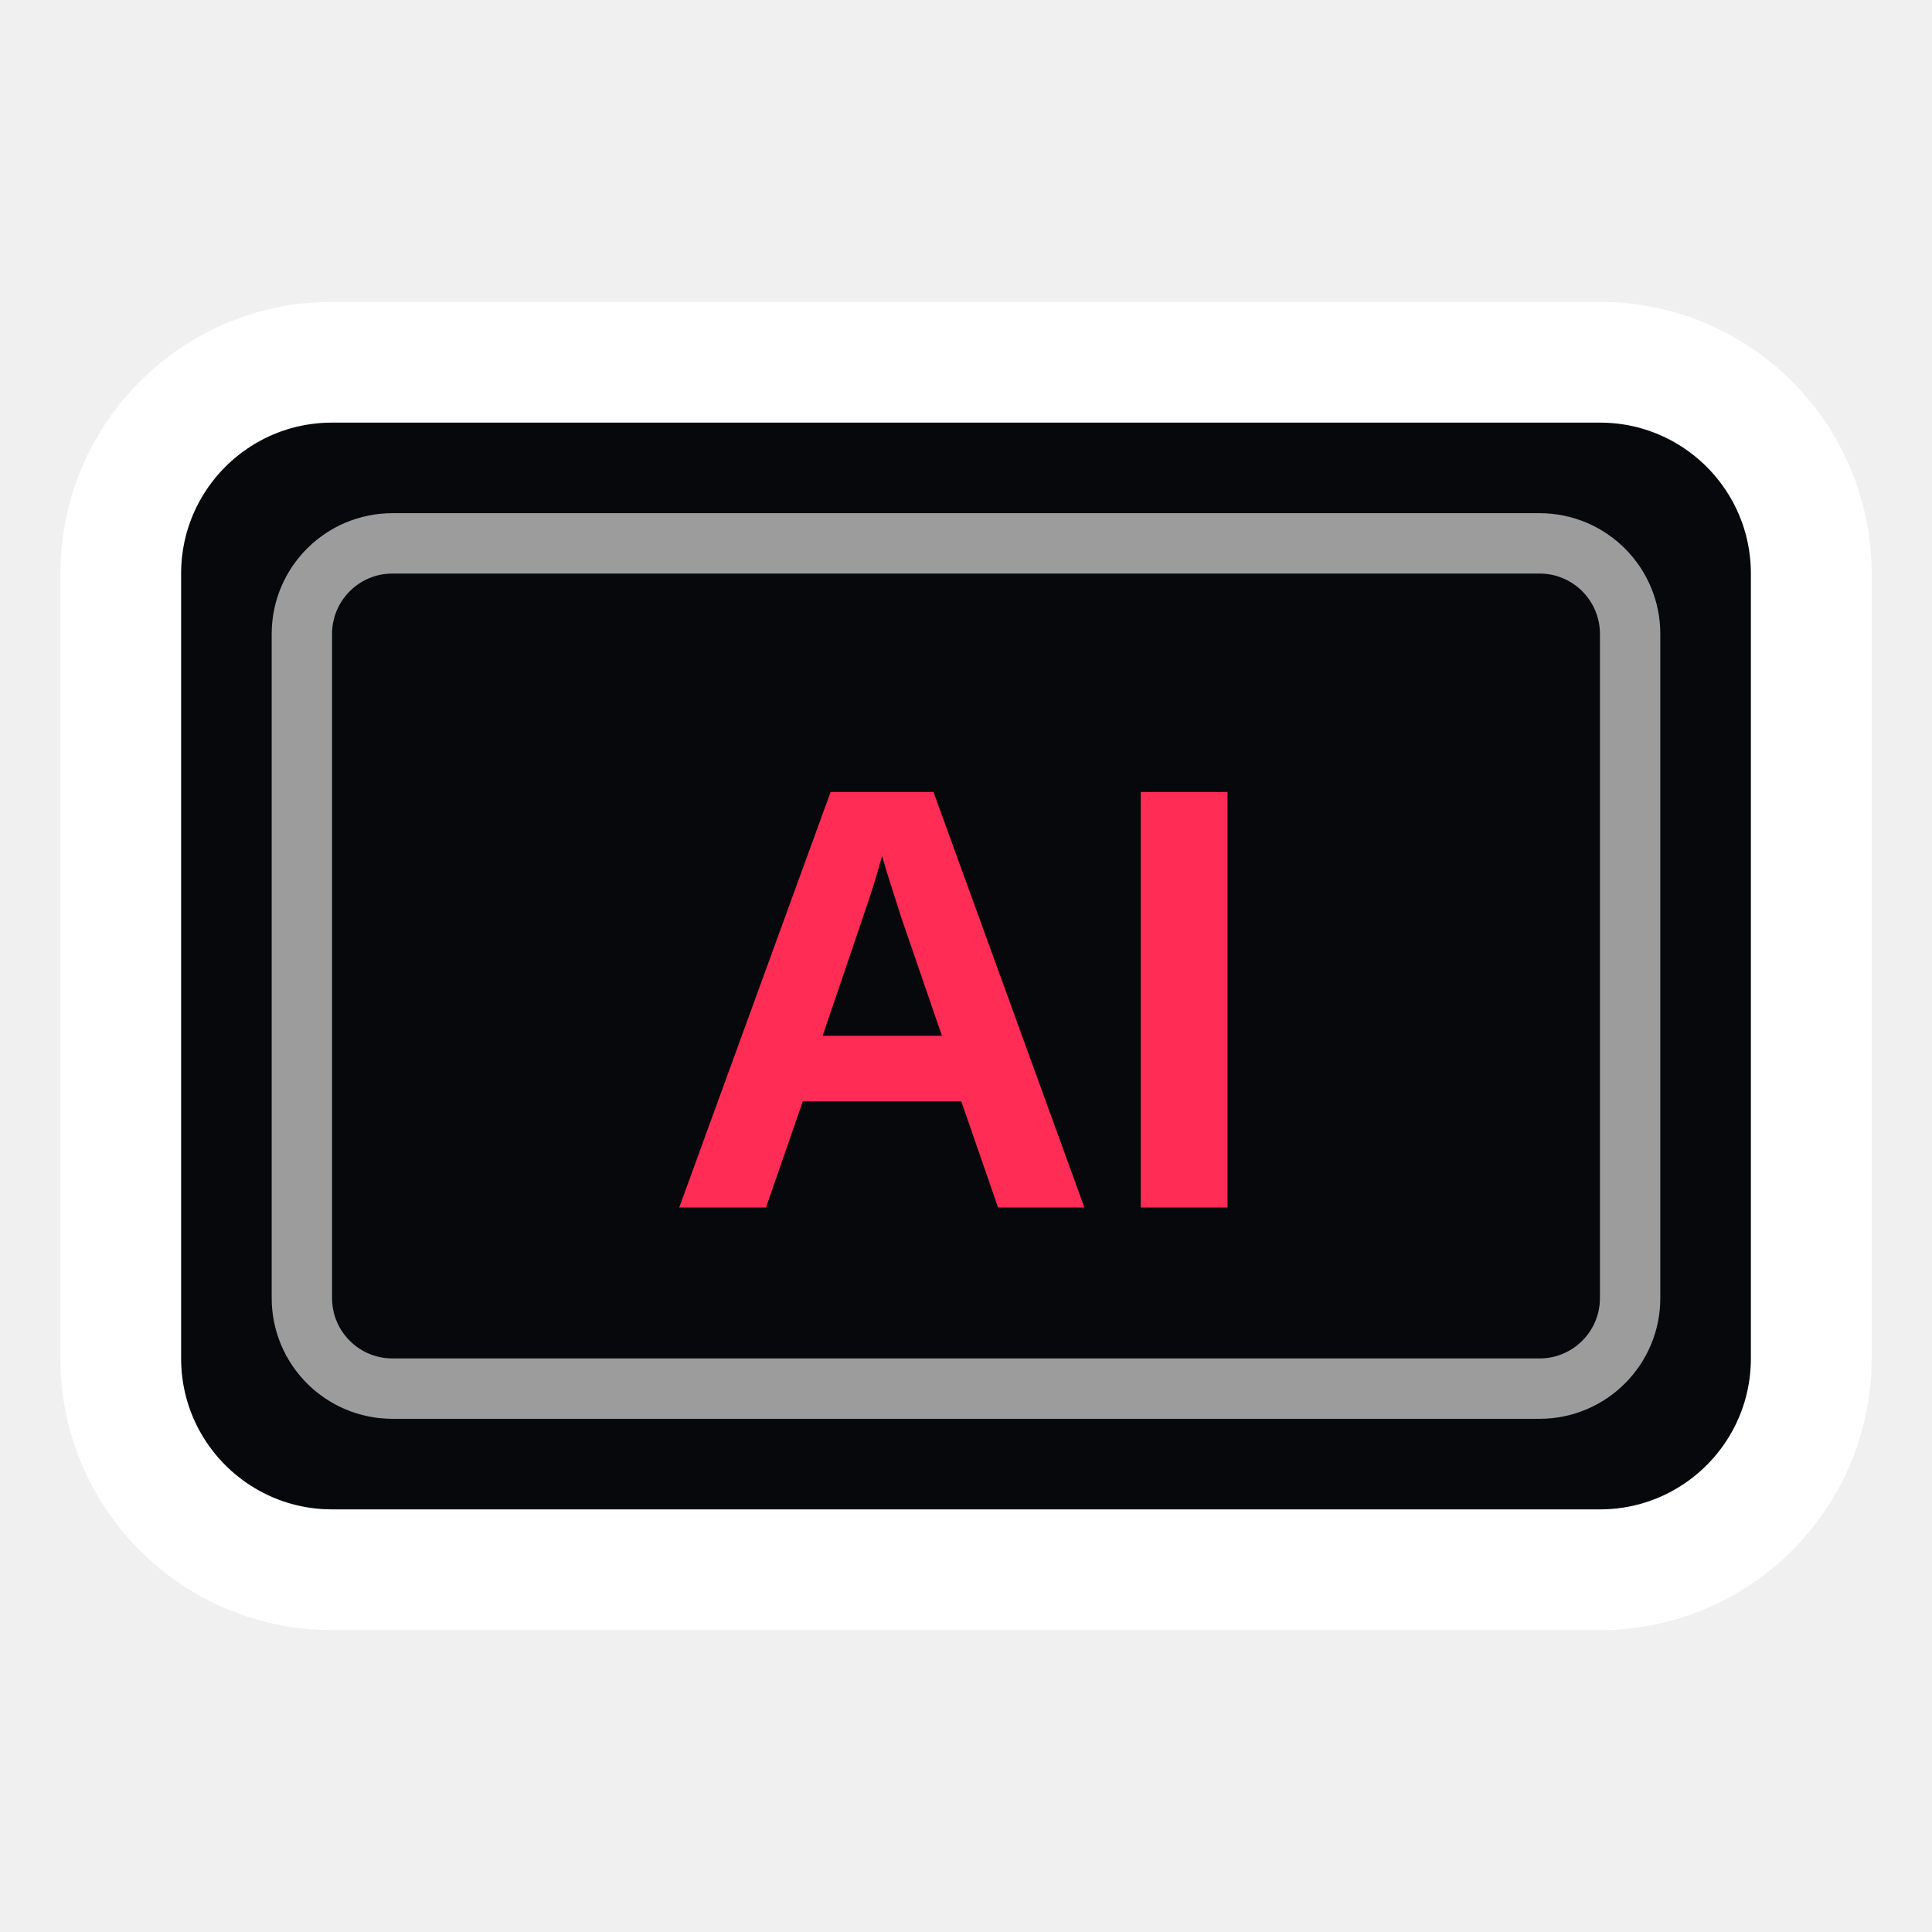
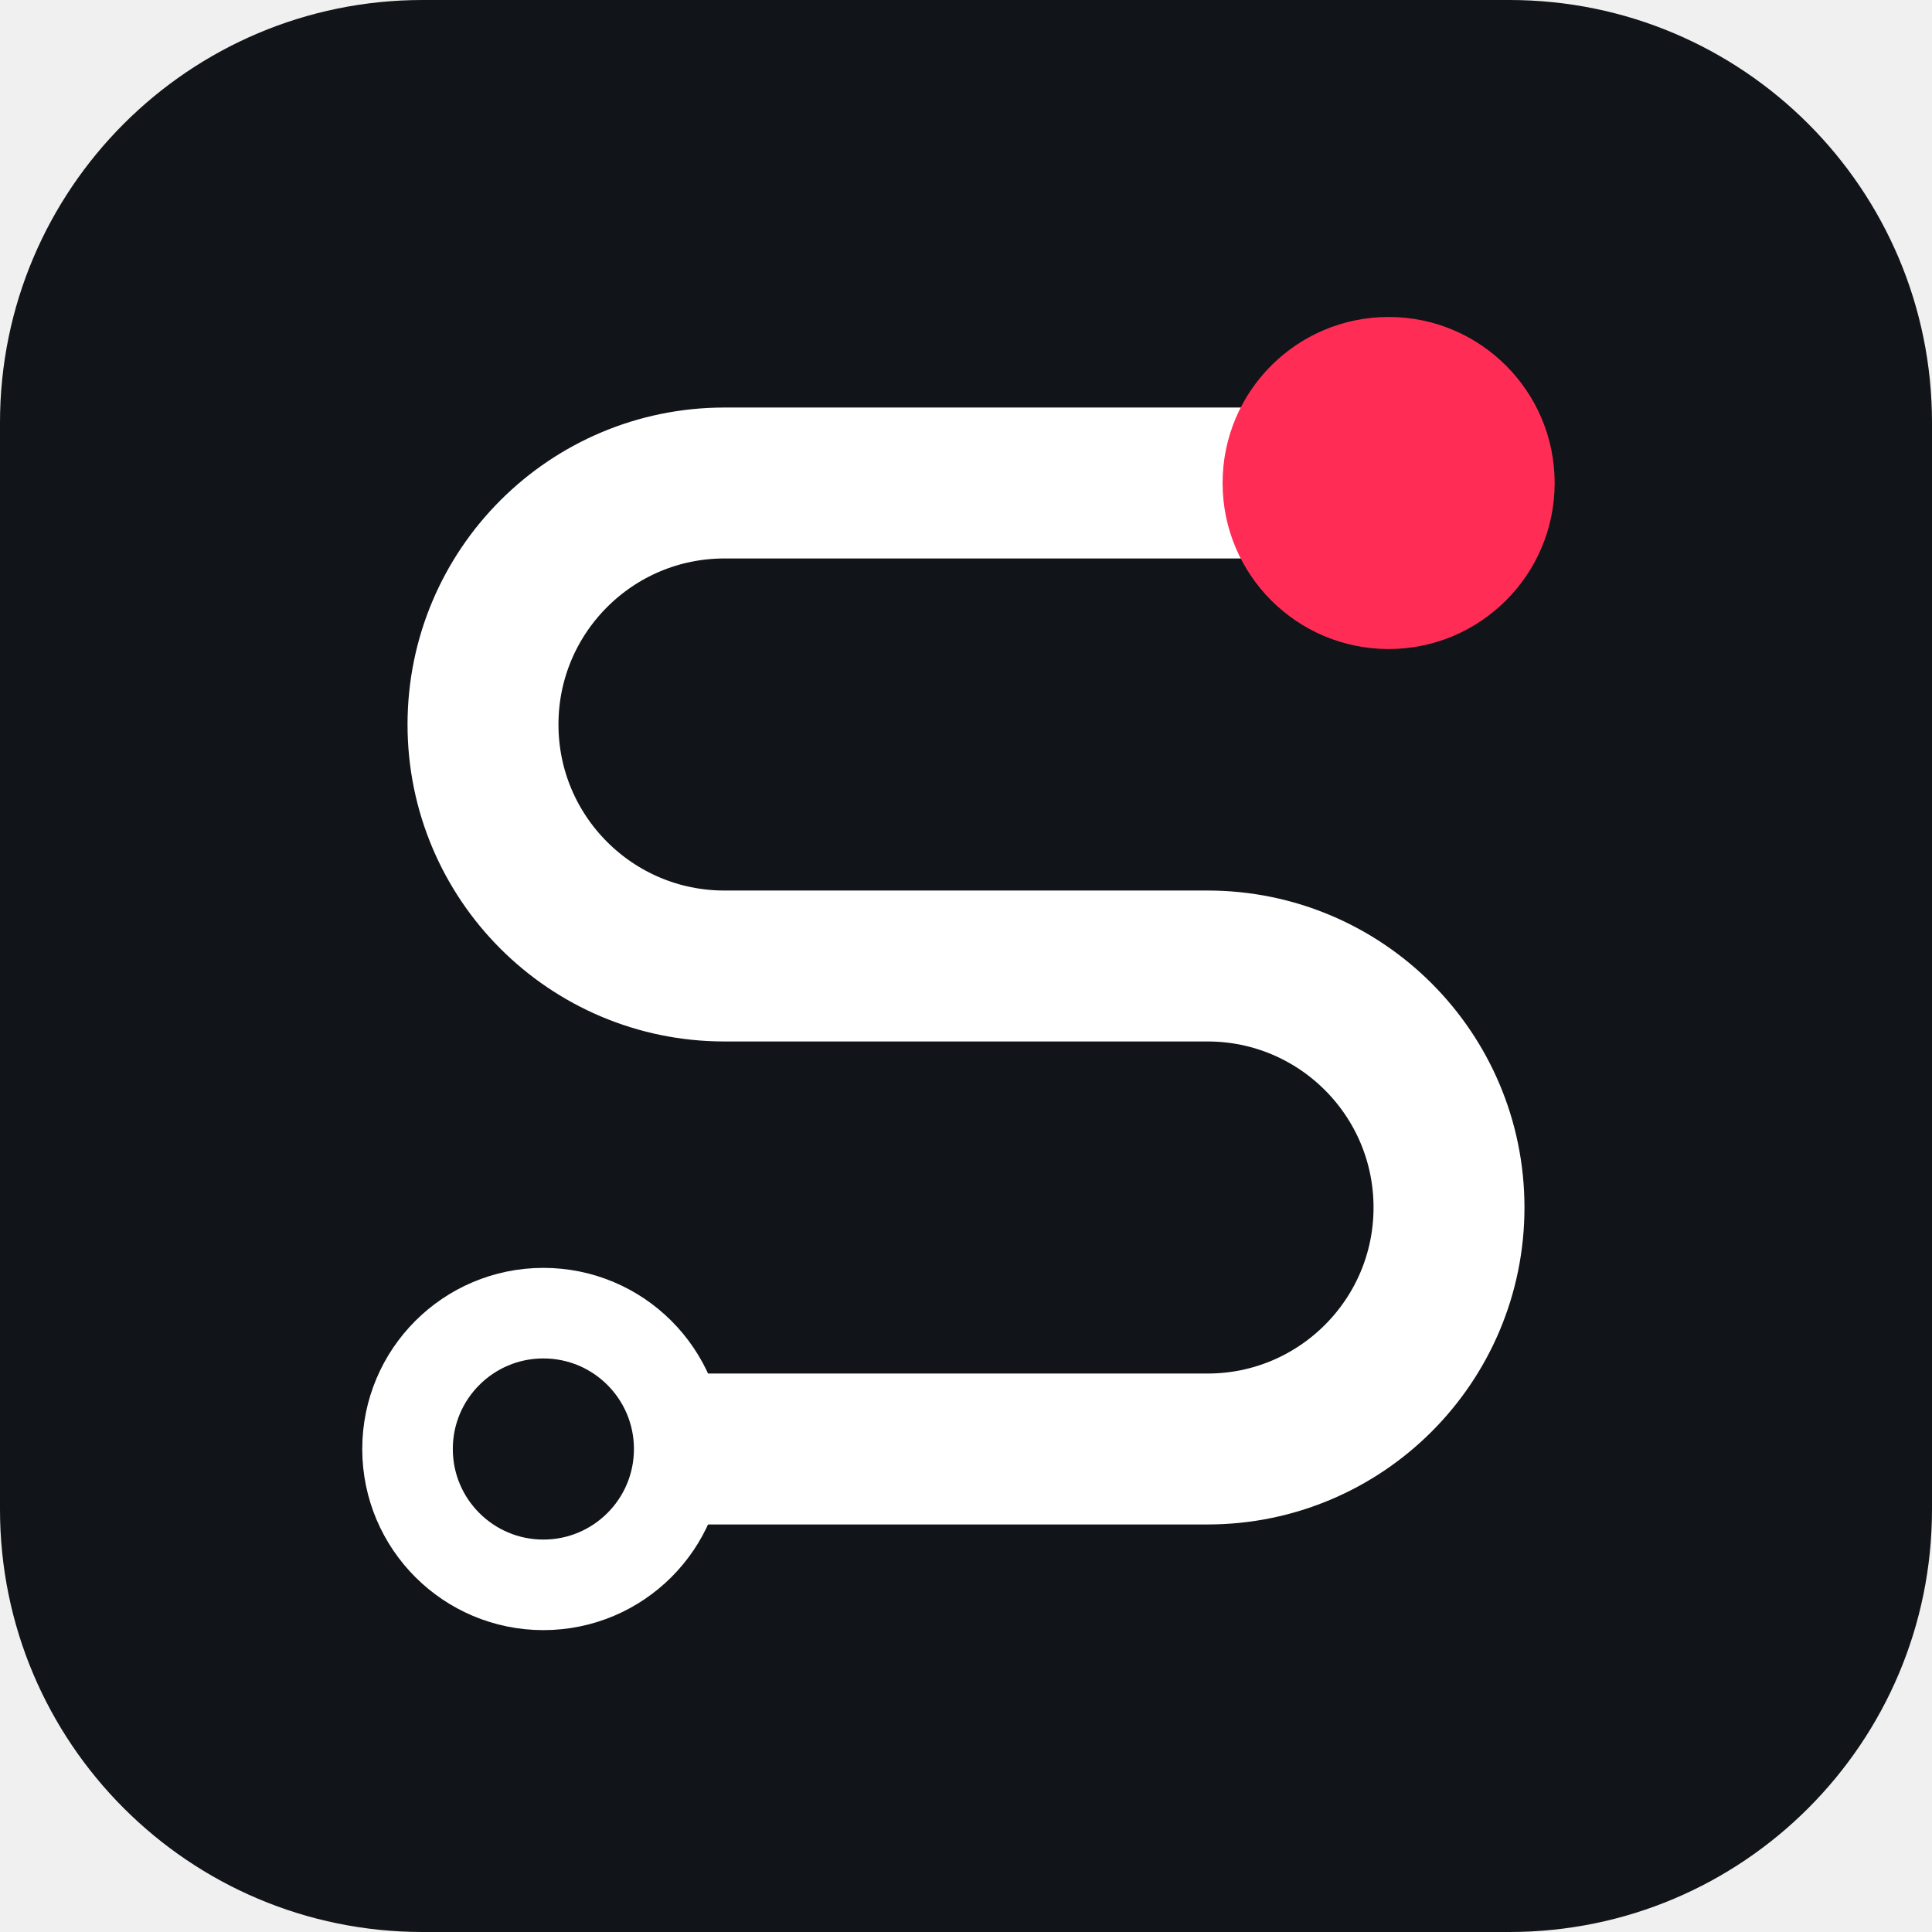
<svg xmlns="http://www.w3.org/2000/svg" viewBox="0 0 64 64">
-   <rect x="4" y="12" width="56" height="40" rx="7" fill="#07080b" stroke="#ffffff" stroke-width="4" />
-   <rect x="10" y="18" width="44" height="28" rx="3" fill="none" stroke="#ffffff" stroke-opacity=".6" stroke-width="2" />
-   <text x="32" y="40" font-family="Arial, sans-serif" font-size="20" font-weight="800" fill="#ff2d55" text-anchor="middle">AI</text>
+   <rect width="64" height="64" rx="14" fill="#111418" />
+   <path d="M46 16H24a8 8 0 0 0 0 16h16a8 8 0 0 1 0 16H18" fill="none" stroke="#ffffff" stroke-width="5" stroke-linecap="round" stroke-linejoin="round" />
+   <circle cx="46" cy="16" r="5.5" fill="#ff2d55" />
+   <circle cx="18" cy="48" r="4.5" fill="#111418" stroke="#ffffff" stroke-width="3" />
</svg>
